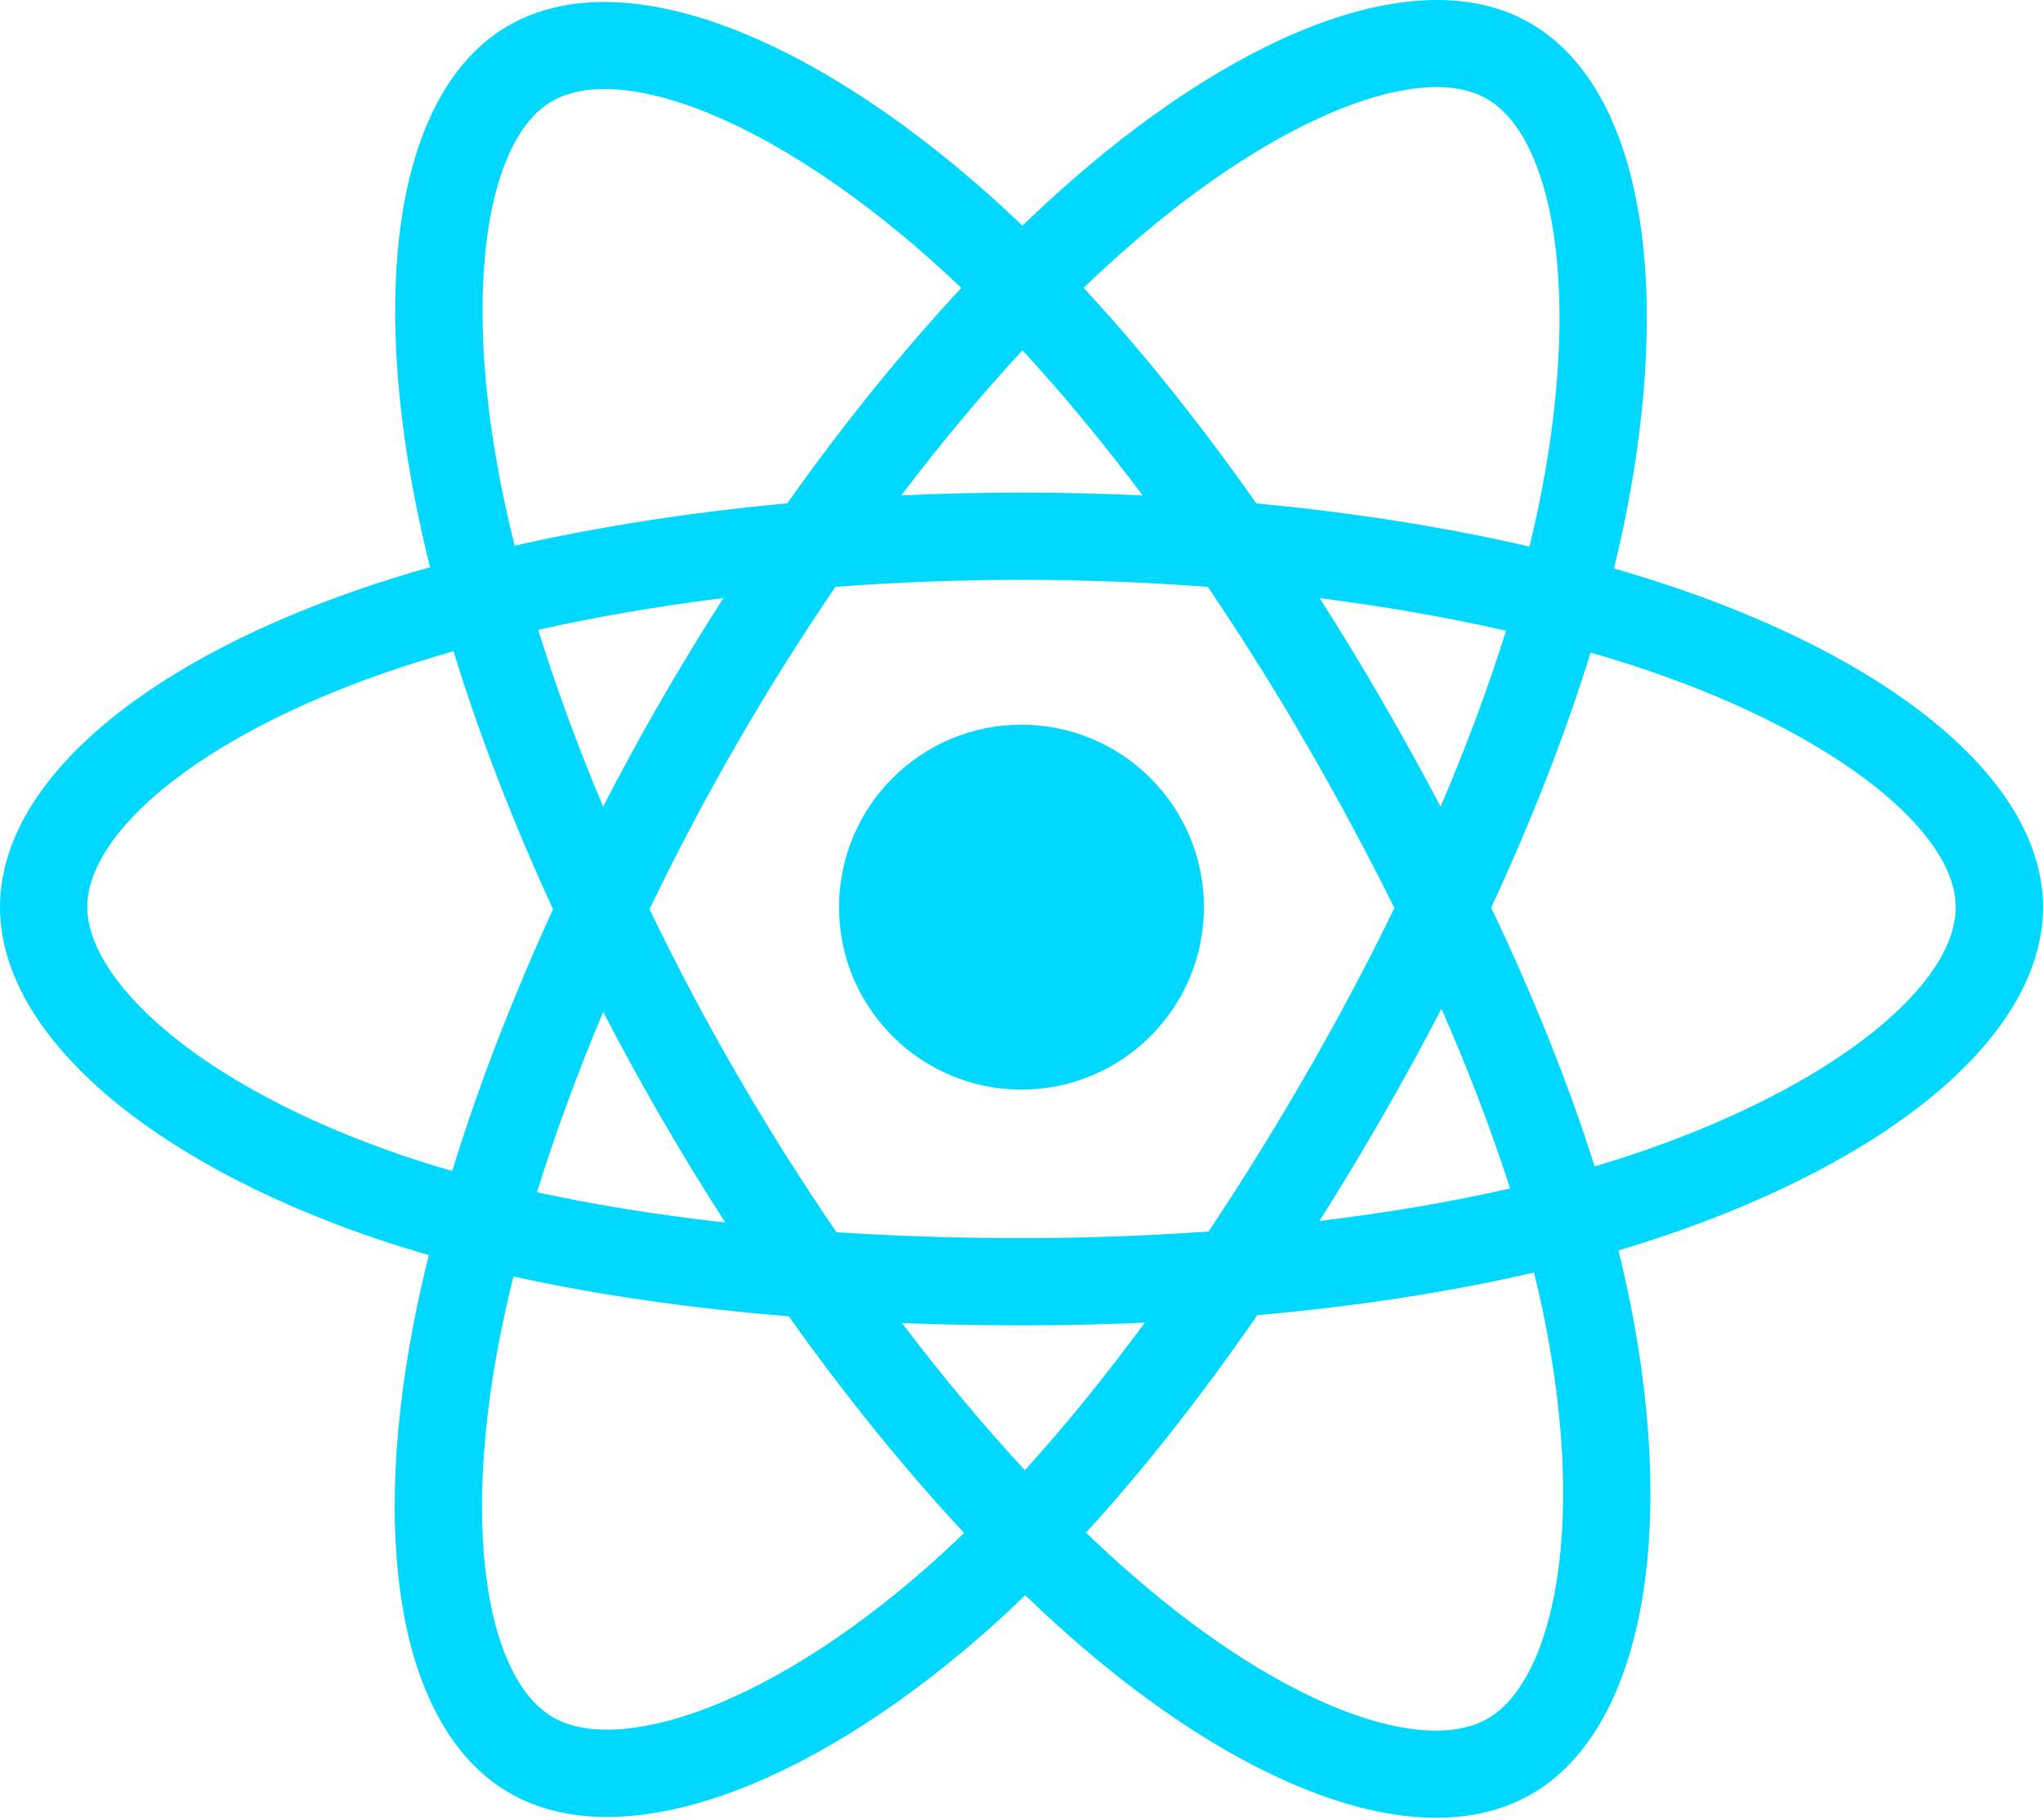
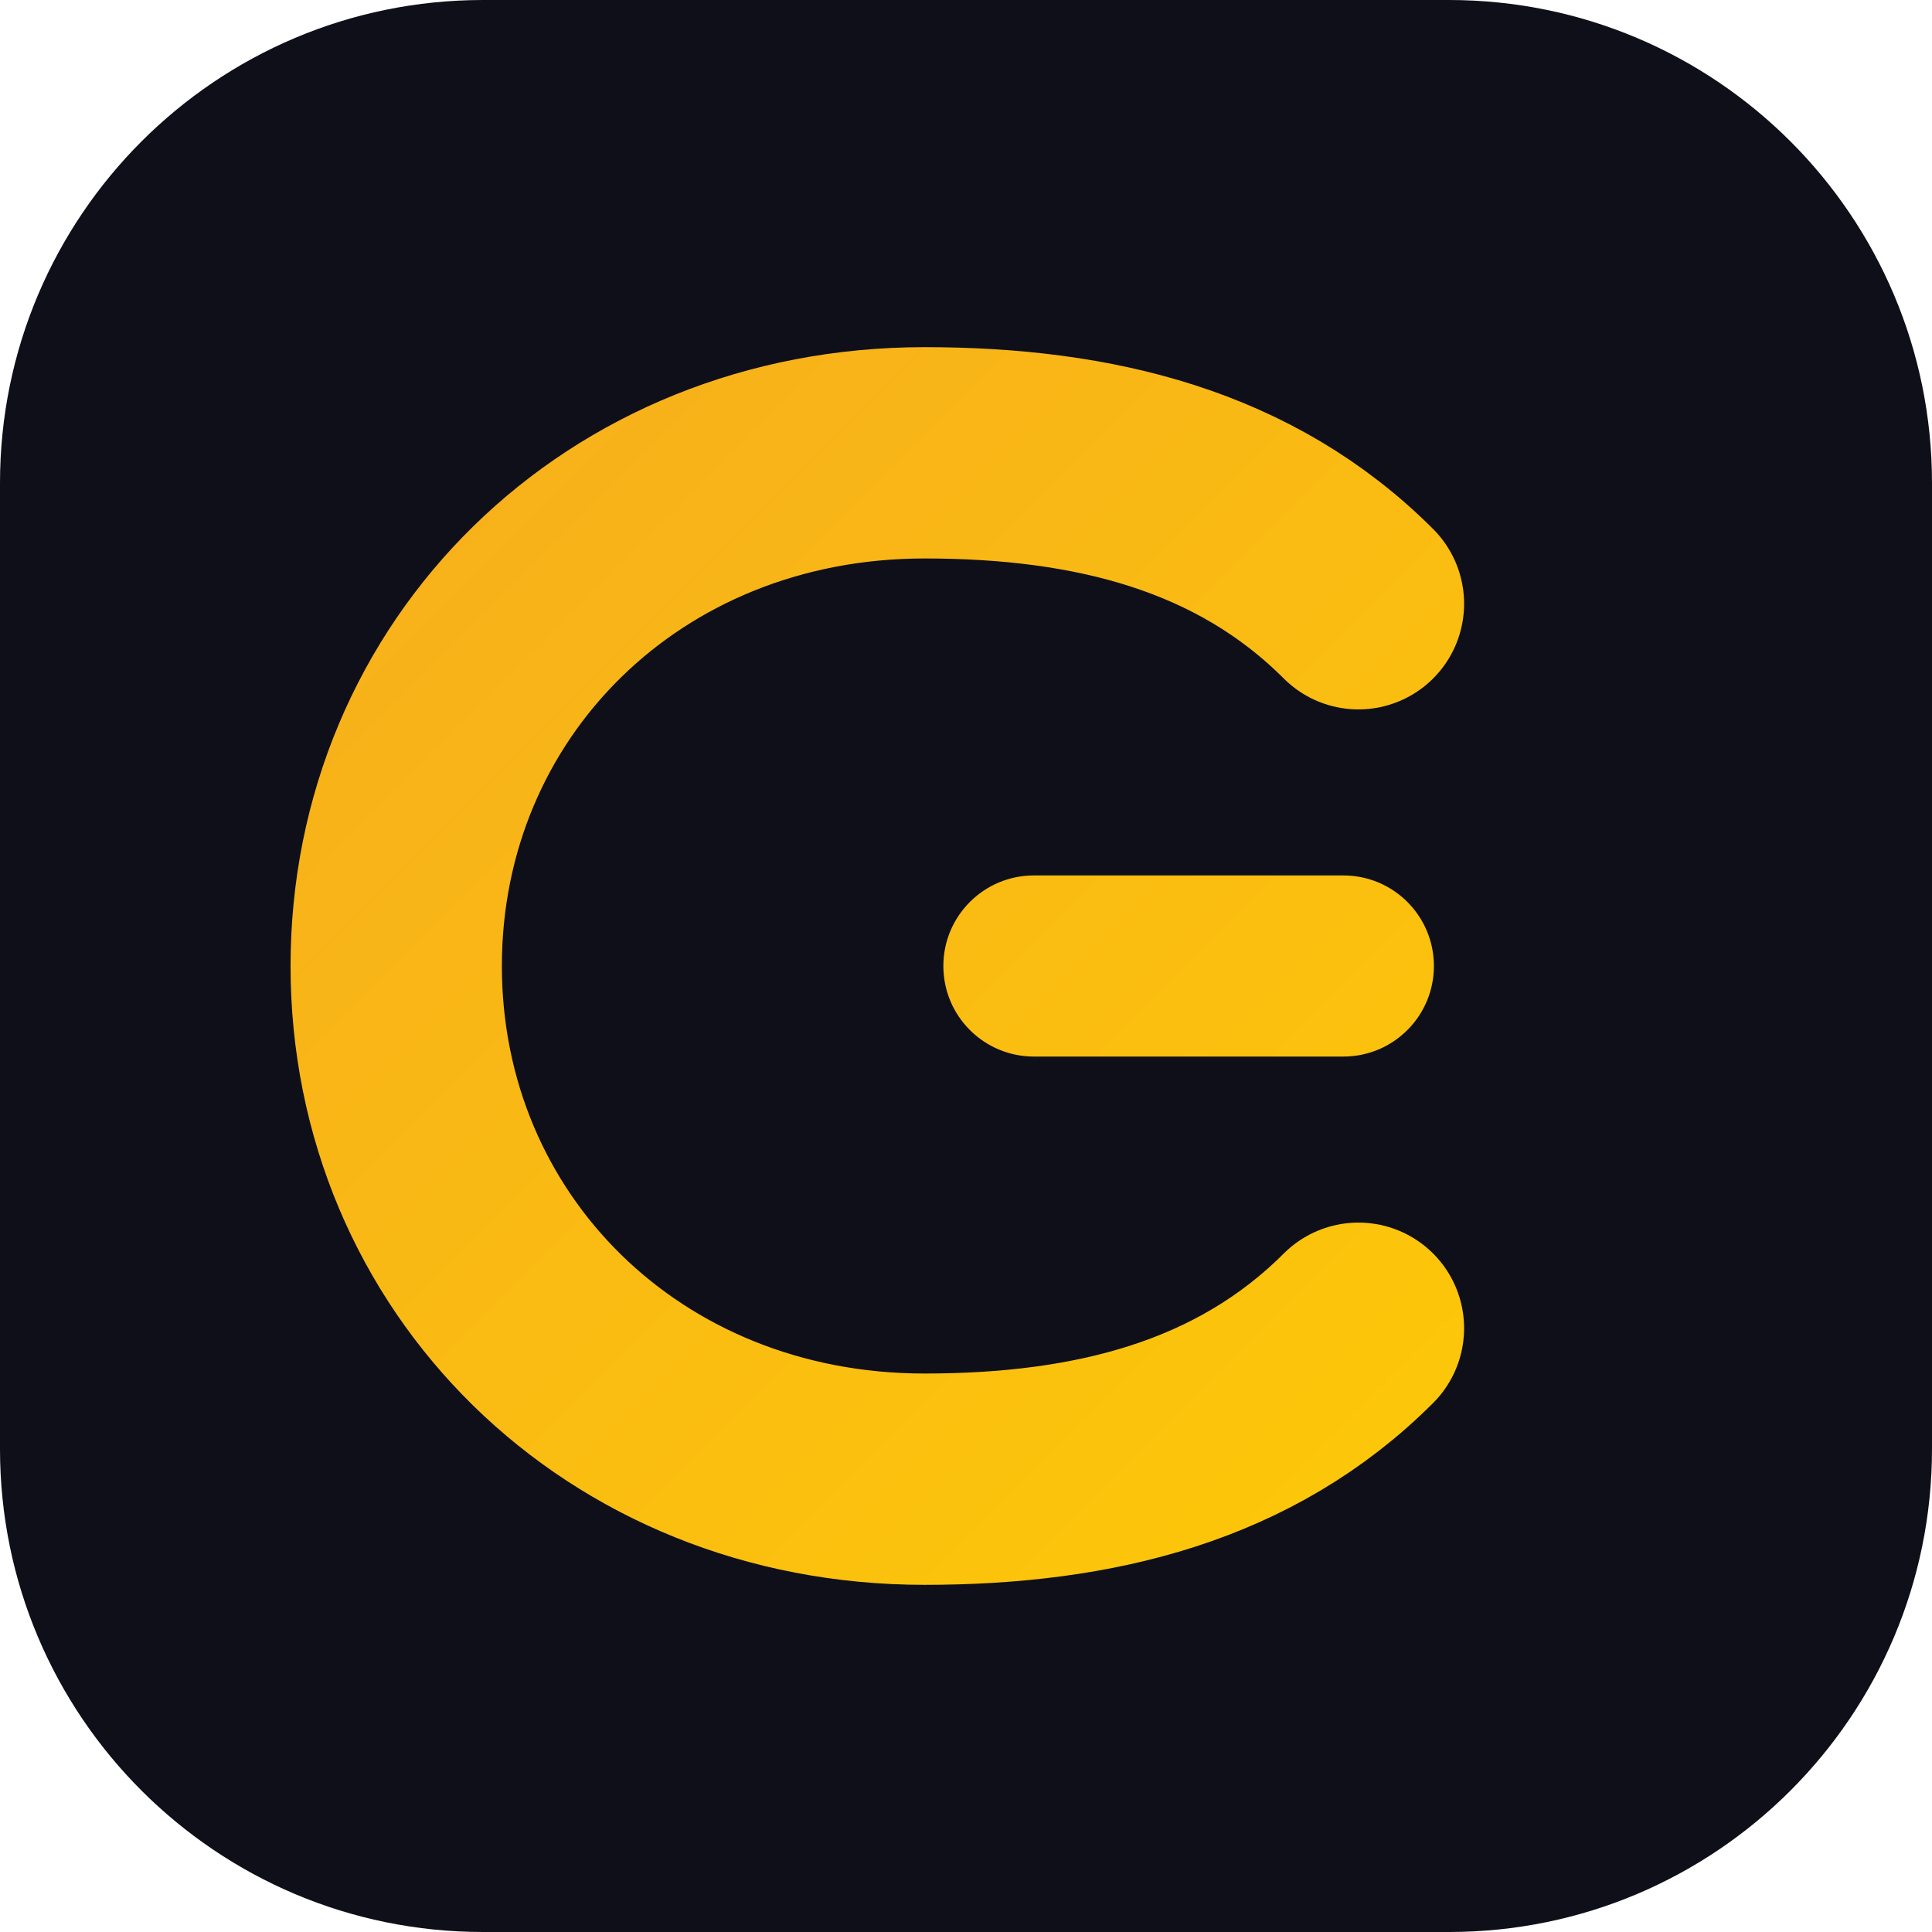
- <svg xmlns="http://www.w3.org/2000/svg" aria-hidden="true" role="img" class="iconify iconify--logos" width="35.93" height="32" preserveAspectRatio="xMidYMid meet" viewBox="0 0 256 228">
-   <path fill="#00D8FF" d="M210.483 73.824a171.49 171.49 0 0 0-8.24-2.597c.465-1.9.893-3.777 1.273-5.621c6.238-30.281 2.16-54.676-11.769-62.708c-13.355-7.7-35.196.329-57.254 19.526a171.23 171.23 0 0 0-6.375 5.848a155.866 155.866 0 0 0-4.241-3.917C100.759 3.829 77.587-4.822 63.673 3.233C50.33 10.957 46.379 33.89 51.995 62.588a170.974 170.974 0 0 0 1.892 8.48c-3.28.932-6.445 1.924-9.474 2.98C17.309 83.498 0 98.307 0 113.668c0 15.865 18.582 31.778 46.812 41.427a145.52 145.52 0 0 0 6.921 2.165a167.467 167.467 0 0 0-2.01 9.138c-5.354 28.2-1.173 50.591 12.134 58.266c13.744 7.926 36.812-.22 59.273-19.855a145.567 145.567 0 0 0 5.342-4.923a168.064 168.064 0 0 0 6.92 6.314c21.758 18.722 43.246 26.282 56.54 18.586c13.731-7.949 18.194-32.003 12.4-61.268a145.016 145.016 0 0 0-1.535-6.842c1.62-.48 3.21-.974 4.76-1.488c29.348-9.723 48.443-25.443 48.443-41.52c0-15.417-17.868-30.326-45.517-39.844Zm-6.365 70.984c-1.4.463-2.836.91-4.3 1.345c-3.24-10.257-7.612-21.163-12.963-32.432c5.106-11 9.31-21.767 12.459-31.957c2.619.758 5.16 1.557 7.61 2.4c23.69 8.156 38.14 20.213 38.14 29.504c0 9.896-15.606 22.743-40.946 31.14Zm-10.514 20.834c2.562 12.94 2.927 24.64 1.23 33.787c-1.524 8.219-4.59 13.698-8.382 15.893c-8.067 4.67-25.32-1.4-43.927-17.412a156.726 156.726 0 0 1-6.437-5.87c7.214-7.889 14.423-17.06 21.459-27.246c12.376-1.098 24.068-2.894 34.671-5.345a134.17 134.17 0 0 1 1.386 6.193ZM87.276 214.515c-7.882 2.783-14.16 2.863-17.955.675c-8.075-4.657-11.432-22.636-6.853-46.752a156.923 156.923 0 0 1 1.869-8.499c10.486 2.32 22.093 3.988 34.498 4.994c7.084 9.967 14.501 19.128 21.976 27.15a134.668 134.668 0 0 1-4.877 4.492c-9.933 8.682-19.886 14.842-28.658 17.94ZM50.35 144.747c-12.483-4.267-22.792-9.812-29.858-15.863c-6.35-5.437-9.555-10.836-9.555-15.216c0-9.322 13.897-21.212 37.076-29.293c2.813-.98 5.757-1.905 8.812-2.773c3.204 10.42 7.406 21.315 12.477 32.332c-5.137 11.18-9.399 22.249-12.634 32.792a134.718 134.718 0 0 1-6.318-1.979Zm12.378-84.26c-4.811-24.587-1.616-43.134 6.425-47.789c8.564-4.958 27.502 2.111 47.463 19.835a144.318 144.318 0 0 1 3.841 3.545c-7.438 7.987-14.787 17.08-21.808 26.988c-12.04 1.116-23.565 2.908-34.161 5.309a160.342 160.342 0 0 1-1.76-7.887Zm110.427 27.268a347.8 347.8 0 0 0-7.785-12.803c8.168 1.033 15.994 2.404 23.343 4.08c-2.206 7.072-4.956 14.465-8.193 22.045a381.151 381.151 0 0 0-7.365-13.322Zm-45.032-43.861c5.044 5.465 10.096 11.566 15.065 18.186a322.04 322.04 0 0 0-30.257-.006c4.974-6.559 10.069-12.652 15.192-18.18ZM82.802 87.83a323.167 323.167 0 0 0-7.227 13.238c-3.184-7.553-5.909-14.98-8.134-22.152c7.304-1.634 15.093-2.97 23.209-3.984a321.524 321.524 0 0 0-7.848 12.897Zm8.081 65.352c-8.385-.936-16.291-2.203-23.593-3.793c2.26-7.3 5.045-14.885 8.298-22.6a321.187 321.187 0 0 0 7.257 13.246c2.594 4.48 5.28 8.868 8.038 13.147Zm37.542 31.03c-5.184-5.592-10.354-11.779-15.403-18.433c4.902.192 9.899.29 14.978.29c5.218 0 10.376-.117 15.453-.343c-4.985 6.774-10.018 12.97-15.028 18.486Zm52.198-57.817c3.422 7.8 6.306 15.345 8.596 22.52c-7.422 1.694-15.436 3.058-23.88 4.071a382.417 382.417 0 0 0 7.859-13.026a347.403 347.403 0 0 0 7.425-13.565Zm-16.898 8.101a358.557 358.557 0 0 1-12.281 19.815a329.4 329.4 0 0 1-23.444.823c-7.967 0-15.716-.248-23.178-.732a310.202 310.202 0 0 1-12.513-19.846h.001a307.41 307.41 0 0 1-10.923-20.627a310.278 310.278 0 0 1 10.89-20.637l-.001.001a307.318 307.318 0 0 1 12.413-19.761c7.613-.576 15.42-.876 23.31-.876H128c7.926 0 15.743.303 23.354.883a329.357 329.357 0 0 1 12.335 19.695a358.489 358.489 0 0 1 11.036 20.54a329.472 329.472 0 0 1-11 20.722Zm22.56-122.124c8.572 4.944 11.906 24.881 6.52 51.026c-.344 1.668-.73 3.367-1.15 5.09c-10.622-2.452-22.155-4.275-34.23-5.408c-7.034-10.017-14.323-19.124-21.64-27.008a160.789 160.789 0 0 1 5.888-5.4c18.9-16.447 36.564-22.941 44.612-18.3ZM128 90.808c12.625 0 22.86 10.235 22.86 22.86s-10.235 22.86-22.86 22.86s-22.86-10.235-22.86-22.86s10.235-22.86 22.86-22.86Z" />
+ <svg xmlns="http://www.w3.org/2000/svg" width="512" height="512" viewBox="0 0 512 512" fill="none">
+   <defs>
+     <linearGradient id="brandGradient" x1="0" y1="0" x2="512" y2="512" gradientUnits="userSpaceOnUse">
+       <stop offset="0" stop-color="#F5A623" />
+       <stop offset="1" stop-color="#FFD200" />
+     </linearGradient>
+   </defs>
+   <rect width="512" height="512" rx="128" fill="#0F0F1A" />
+   <path d="M360 160C330 130 290 120 245 120C165 120 105 180 105 256C105 332 165 392 245 392C290 392 330 382 360 352" stroke="url(#brandGradient)" stroke-width="56" stroke-linecap="round" />
+   <rect x="250" y="232" width="130" height="48" rx="24" fill="url(#brandGradient)" />
</svg>
